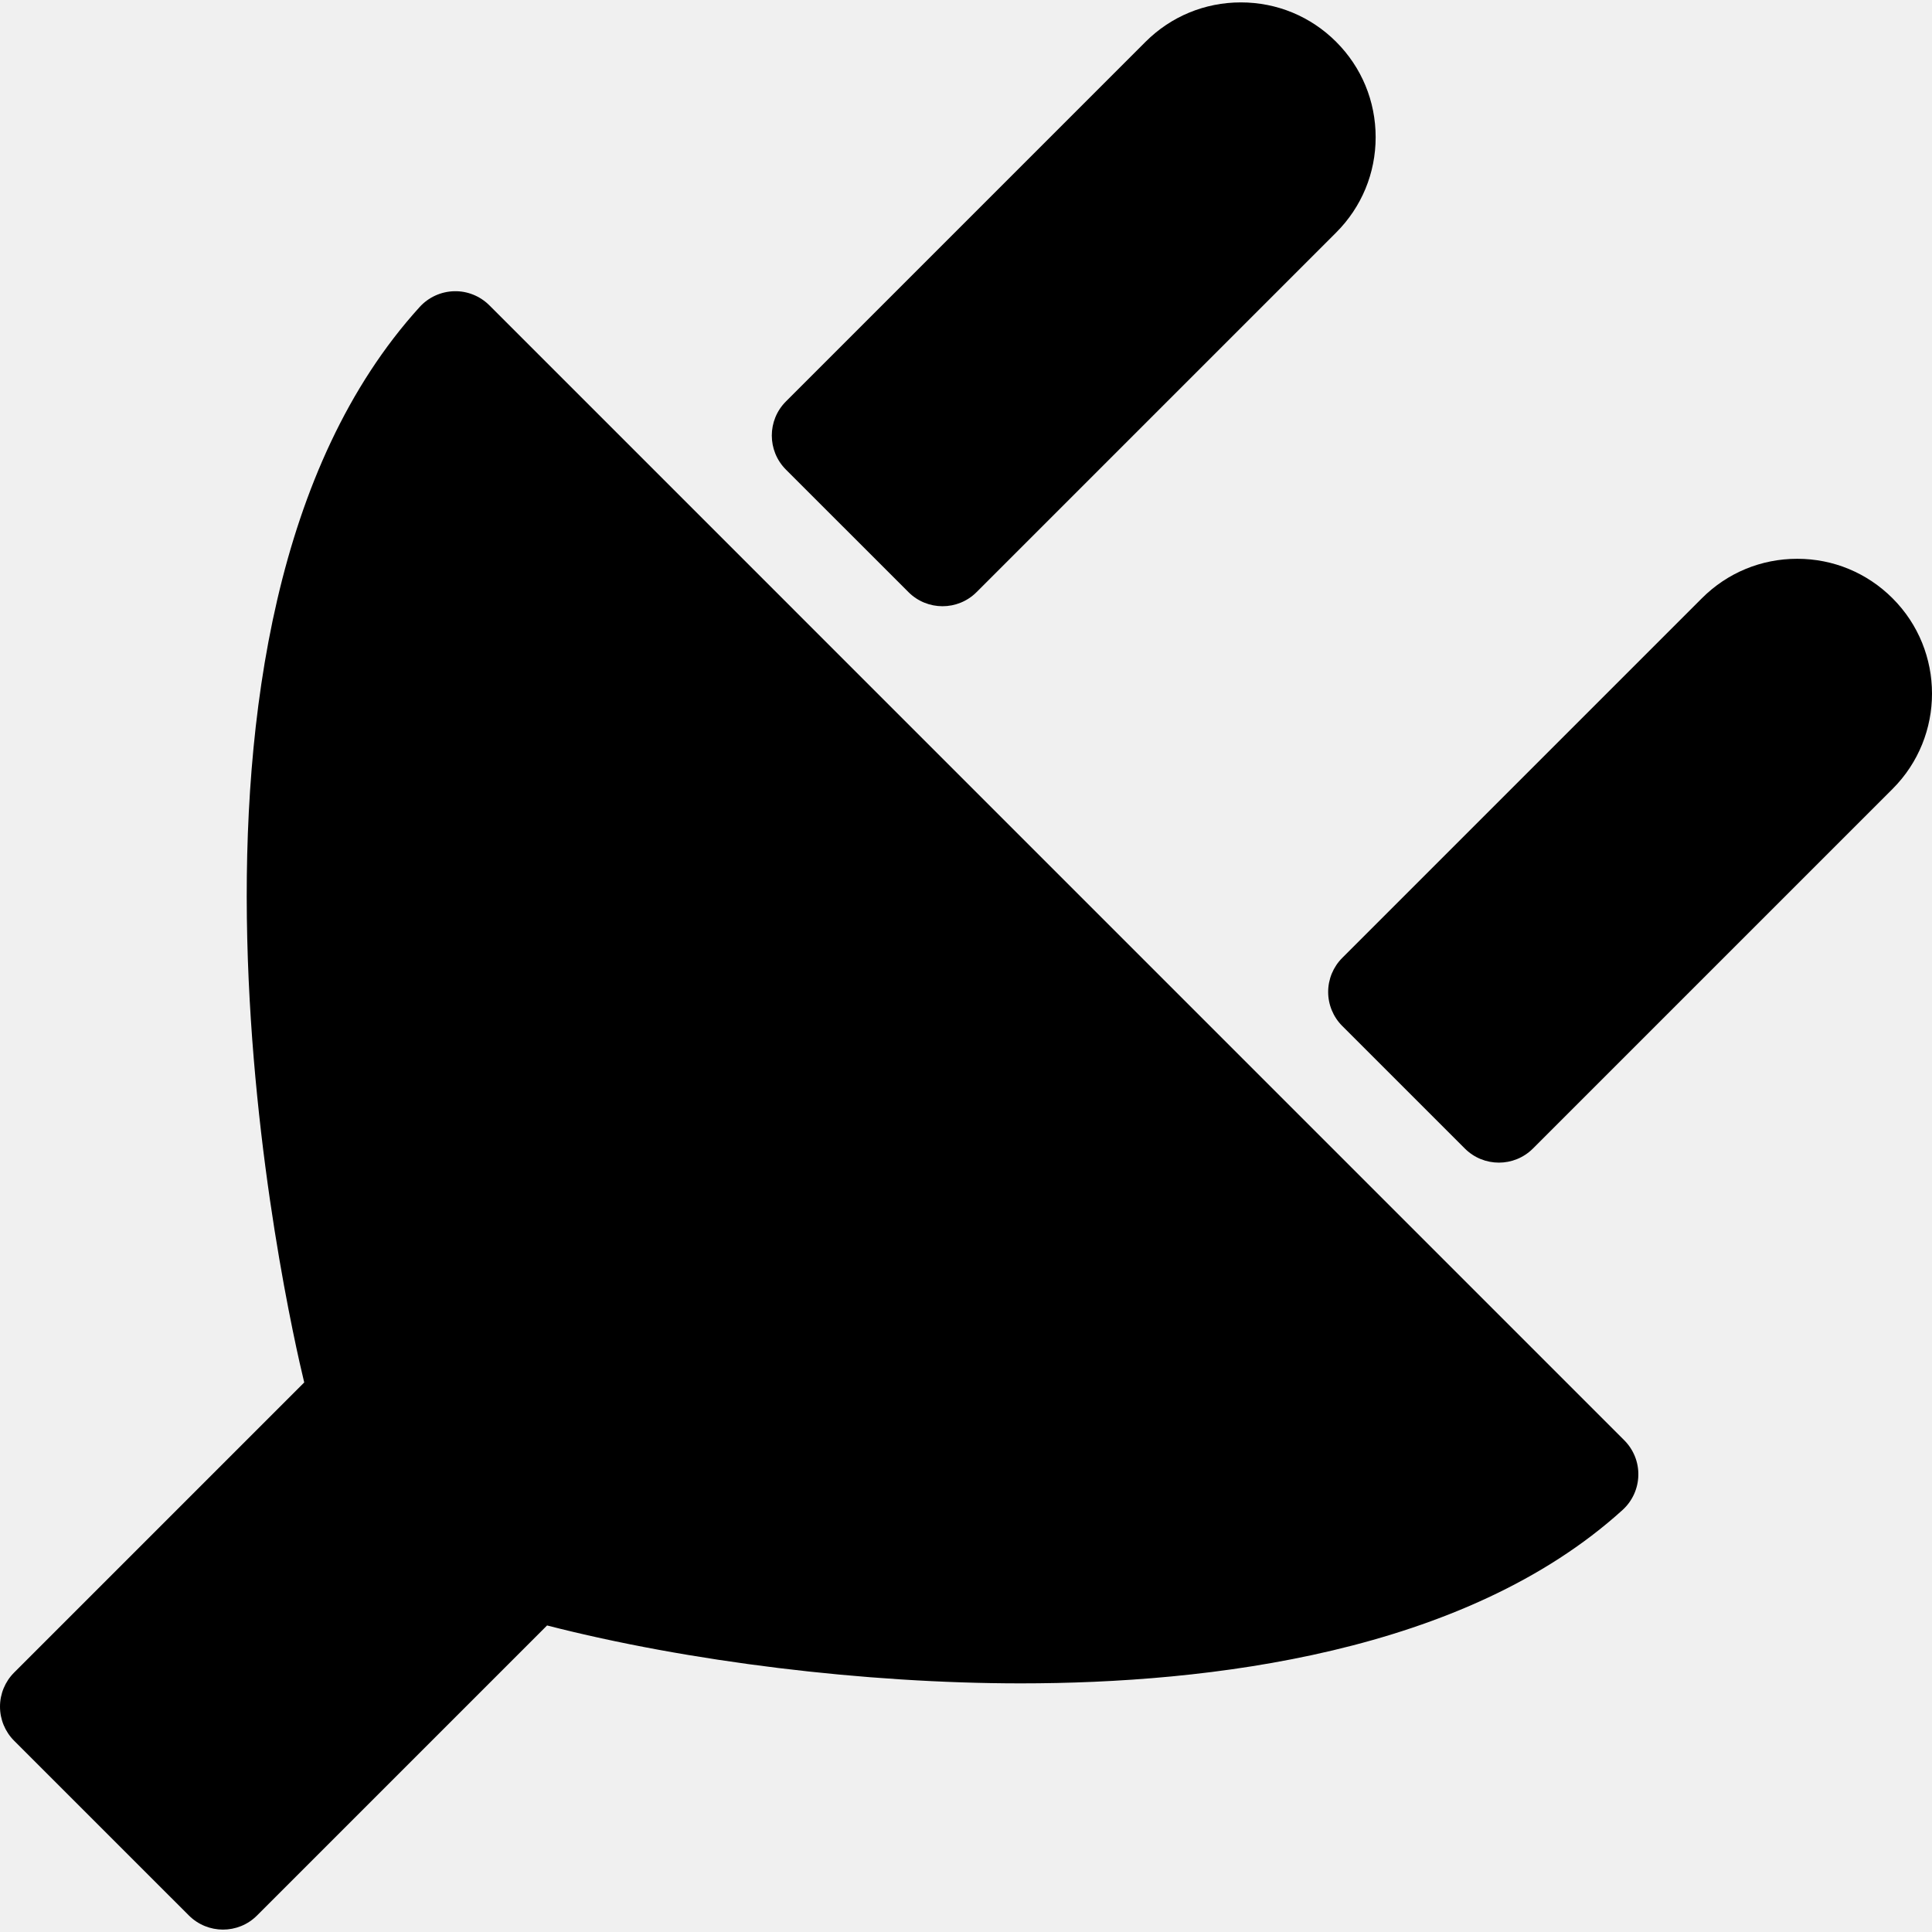
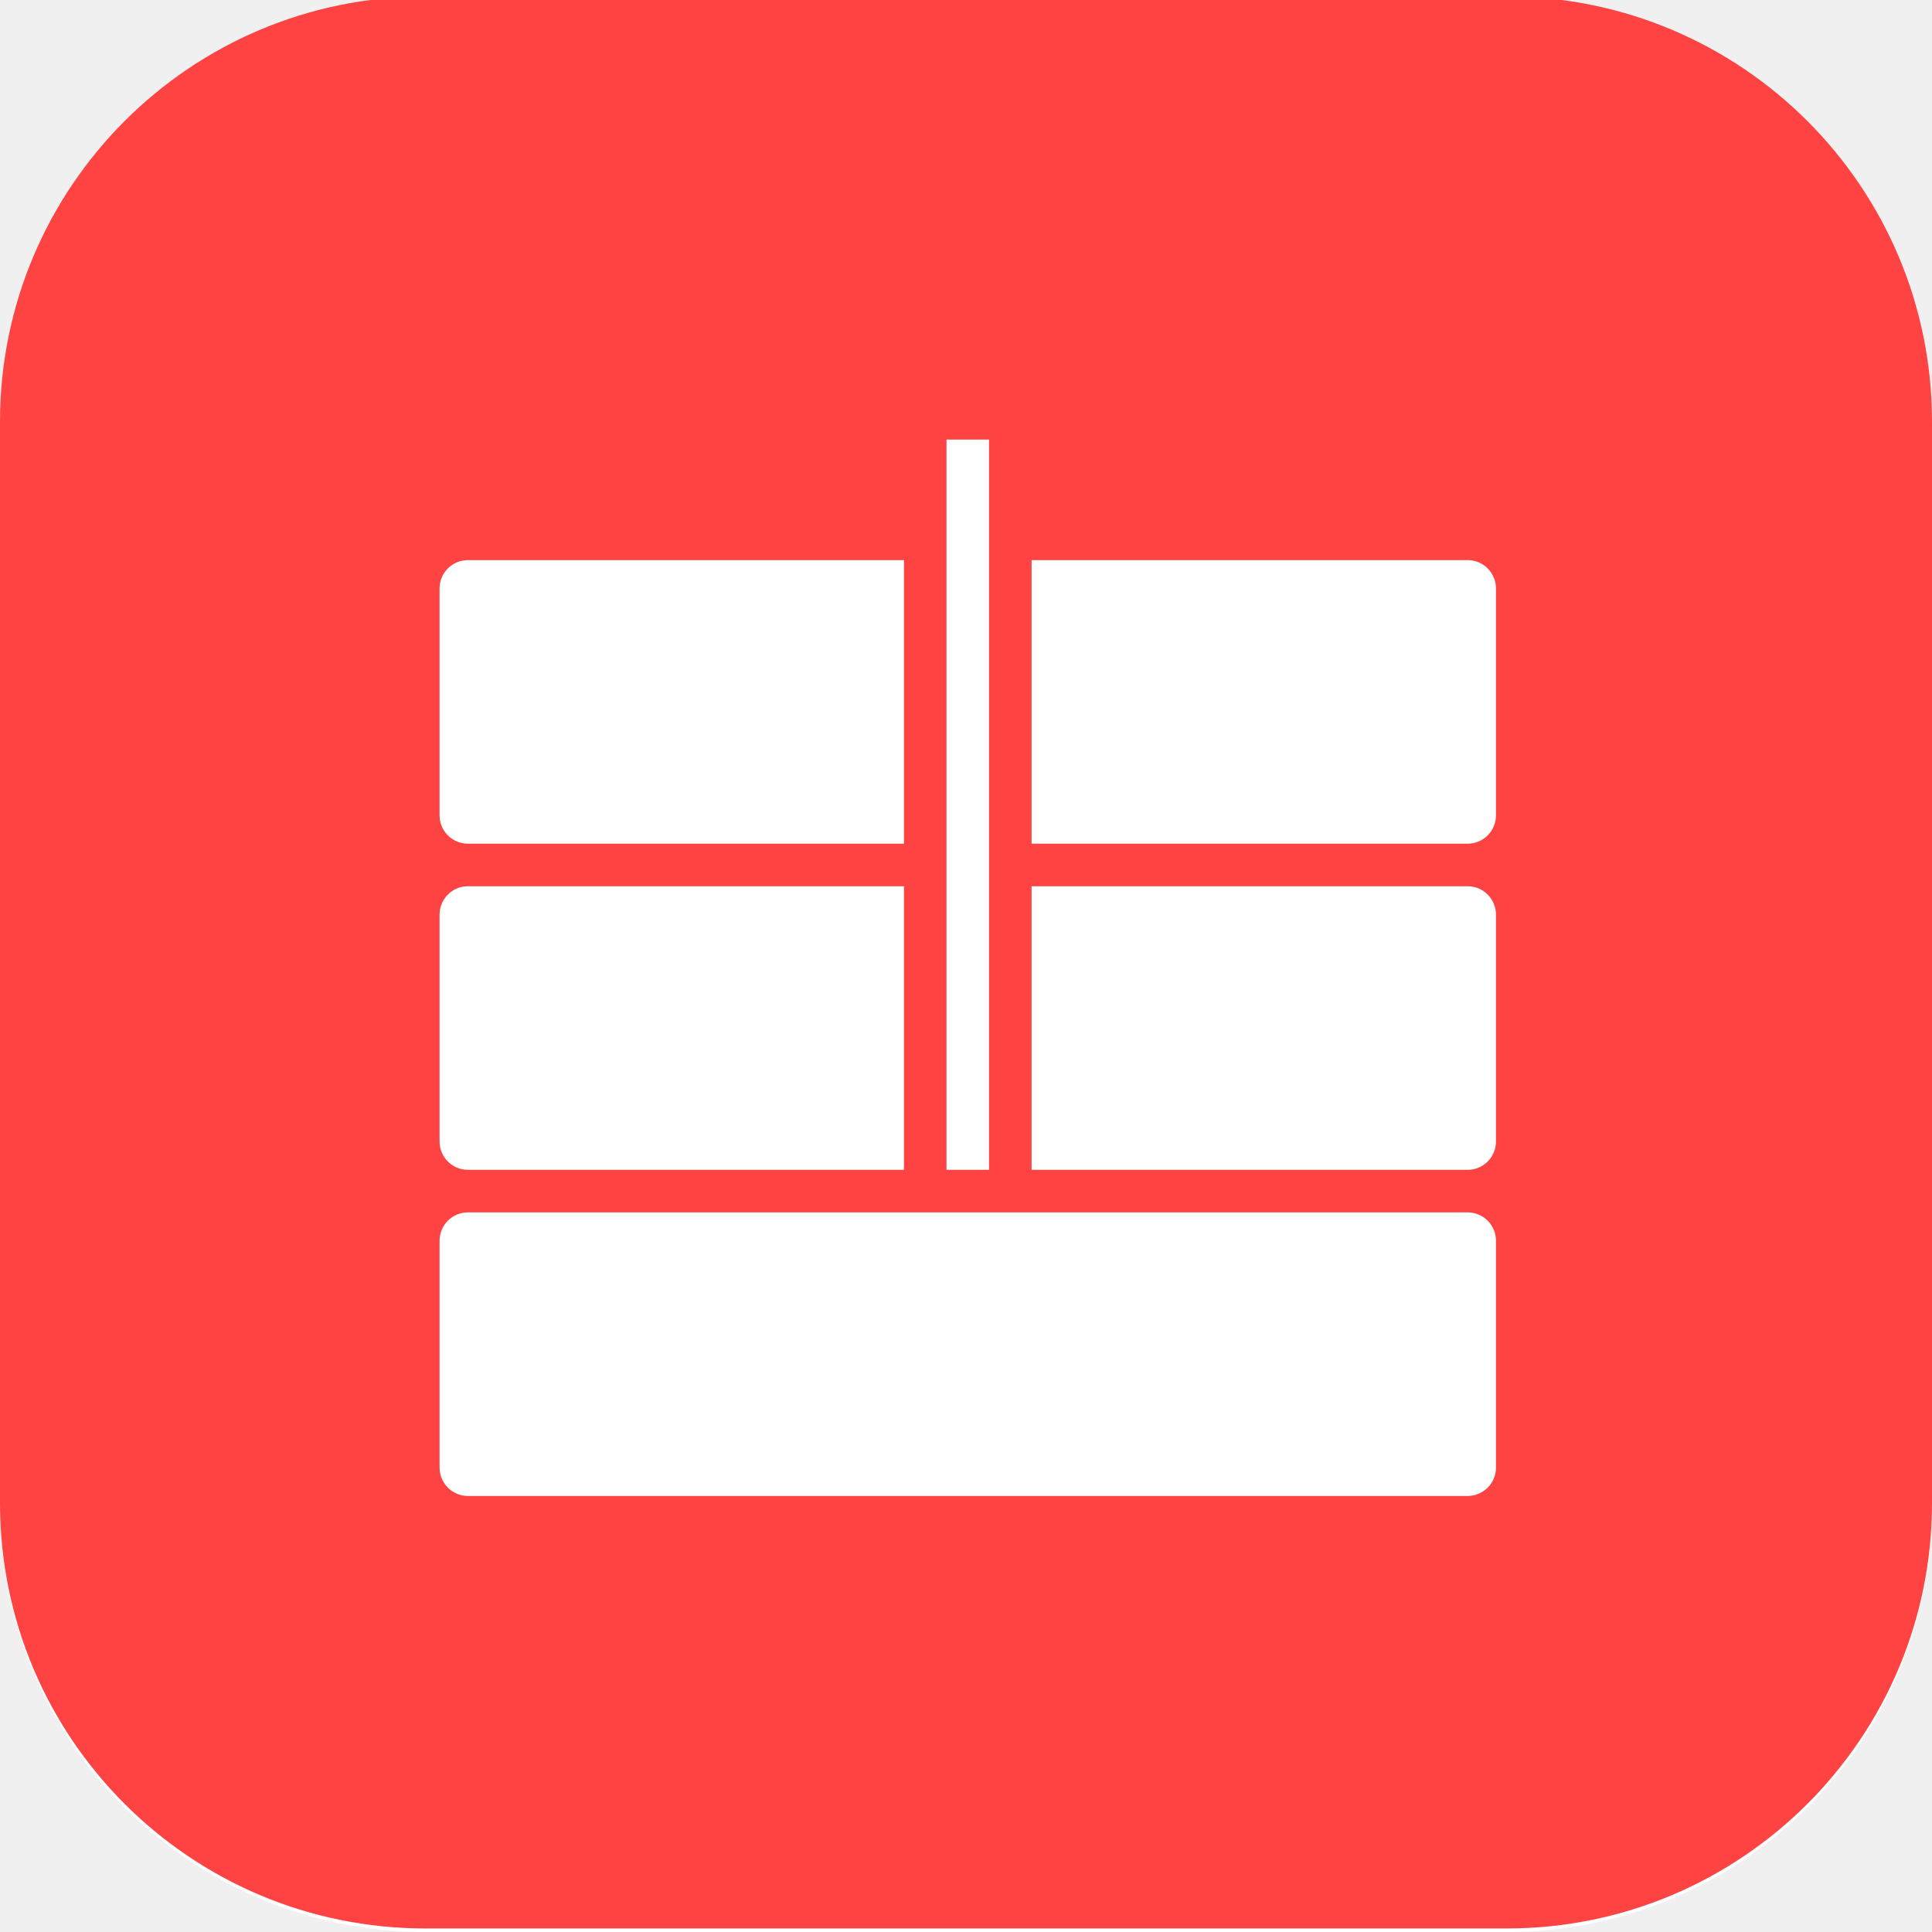
- <svg xmlns="http://www.w3.org/2000/svg" version="1.1" id="Capa_1" x="0px" y="0px" width="99.012px" height="99.012px" viewBox="0 0 99.012 99.012" style="enable-background:new 0 0 99.012 99.012;" xml:space="preserve">
-   <g>
-     <g>
-       <path d="M25.08,15.648c-0.478-0.478-1.135-0.742-1.805-0.723c-0.675,0.017-1.314,0.309-1.768,0.808    c-14.829,16.325-6.762,51.623-5.916,55.115L0.723,85.717C0.26,86.18,0,86.808,0,87.463c0,0.654,0.26,1.283,0.723,1.746    l8.958,8.957c0.482,0.48,1.114,0.723,1.746,0.723c0.631,0,1.264-0.24,1.745-0.723l14.865-14.864    c7.237,1.859,16.289,2.968,24.28,2.968c9.599,0,22.739-1.543,30.836-8.886c0.5-0.454,0.793-1.093,0.809-1.769    c0.018-0.676-0.245-1.328-0.723-1.805L25.08,15.648z" />
-       <path d="M46.557,30.345c0.482,0.482,1.114,0.723,1.746,0.723c0.632,0,1.264-0.241,1.746-0.724l18.428-18.428    c1.305-1.305,2.023-3.04,2.023-4.885c0-1.846-0.719-3.582-2.023-4.886c-1.305-1.305-3.039-2.022-4.885-2.022    c-1.845,0-3.581,0.718-4.887,2.022L40.277,20.574c-0.964,0.964-0.964,2.527,0,3.492L46.557,30.345z" />
-       <path d="M96.99,30.661c-1.305-1.305-3.039-2.024-4.885-2.024c-1.847,0-3.582,0.718-4.886,2.023L68.79,49.089    c-0.464,0.463-0.724,1.091-0.724,1.746s0.26,1.282,0.724,1.746l6.28,6.278c0.481,0.482,1.113,0.724,1.746,0.724    c0.631,0,1.264-0.241,1.746-0.724l18.43-18.429C99.686,37.735,99.686,33.353,96.99,30.661z" />
-     </g>
+ <svg xmlns="http://www.w3.org/2000/svg" width="545px" height="545px" viewBox="0 0 545 545" version="1.1">
+   <g id="Split-Block" stroke="none" stroke-width="1" fill="none" fill-rule="evenodd">
+     <rect id="Rectangle" fill="#FFFFFF" x="0" y="0" width="545" height="545" rx="120" />
+     <path d="M120,-1 L425,-1 C491.274,-1 545,52.726 545,119 L545,424 C545,490.274 491.274,544 425,544 L120,544 C53.726,544 8.11624501e-15,490.274 0,424 L0,119 C-8.11624501e-15,52.726 53.726,-1 120,-1 Z M255,158 L132,158 C127.582,158 124,161.582 124,166 L124,230 C124,234.418 127.582,238 132,238 L255,238 L255,158 Z M291,158 L291,238 L414,238 C418.418,238 422,234.418 422,230 L422,166 C422,161.582 418.418,158 414,158 L291,158 Z M255,250 L132,250 C127.582,250 124,253.582 124,258 L124,322 C124,326.418 127.582,330 132,330 L255,330 L255,250 Z M291,250 L291,330 L414,330 C418.418,330 422,326.418 422,322 L422,258 C422,253.582 418.418,250 414,250 L291,250 Z M132,342 C127.582,342 124,345.582 124,350 L124,414 C124,418.418 127.582,422 132,422 L414,422 C418.418,422 422,418.418 422,414 L422,350 C422,345.582 418.418,342 414,342 L132,342 Z M279,330 L279,124 L267,124 L267,330 L279,330 Z" id="Combined-Shape" fill="#FF4342" />
  </g>
-   <g>
- </g>
-   <g>
- </g>
-   <g>
- </g>
-   <g>
- </g>
-   <g>
- </g>
-   <g>
- </g>
-   <g>
- </g>
-   <g>
- </g>
-   <g>
- </g>
-   <g>
- </g>
-   <g>
- </g>
-   <g>
- </g>
-   <g>
- </g>
-   <g>
- </g>
-   <g>
- </g>
</svg>
